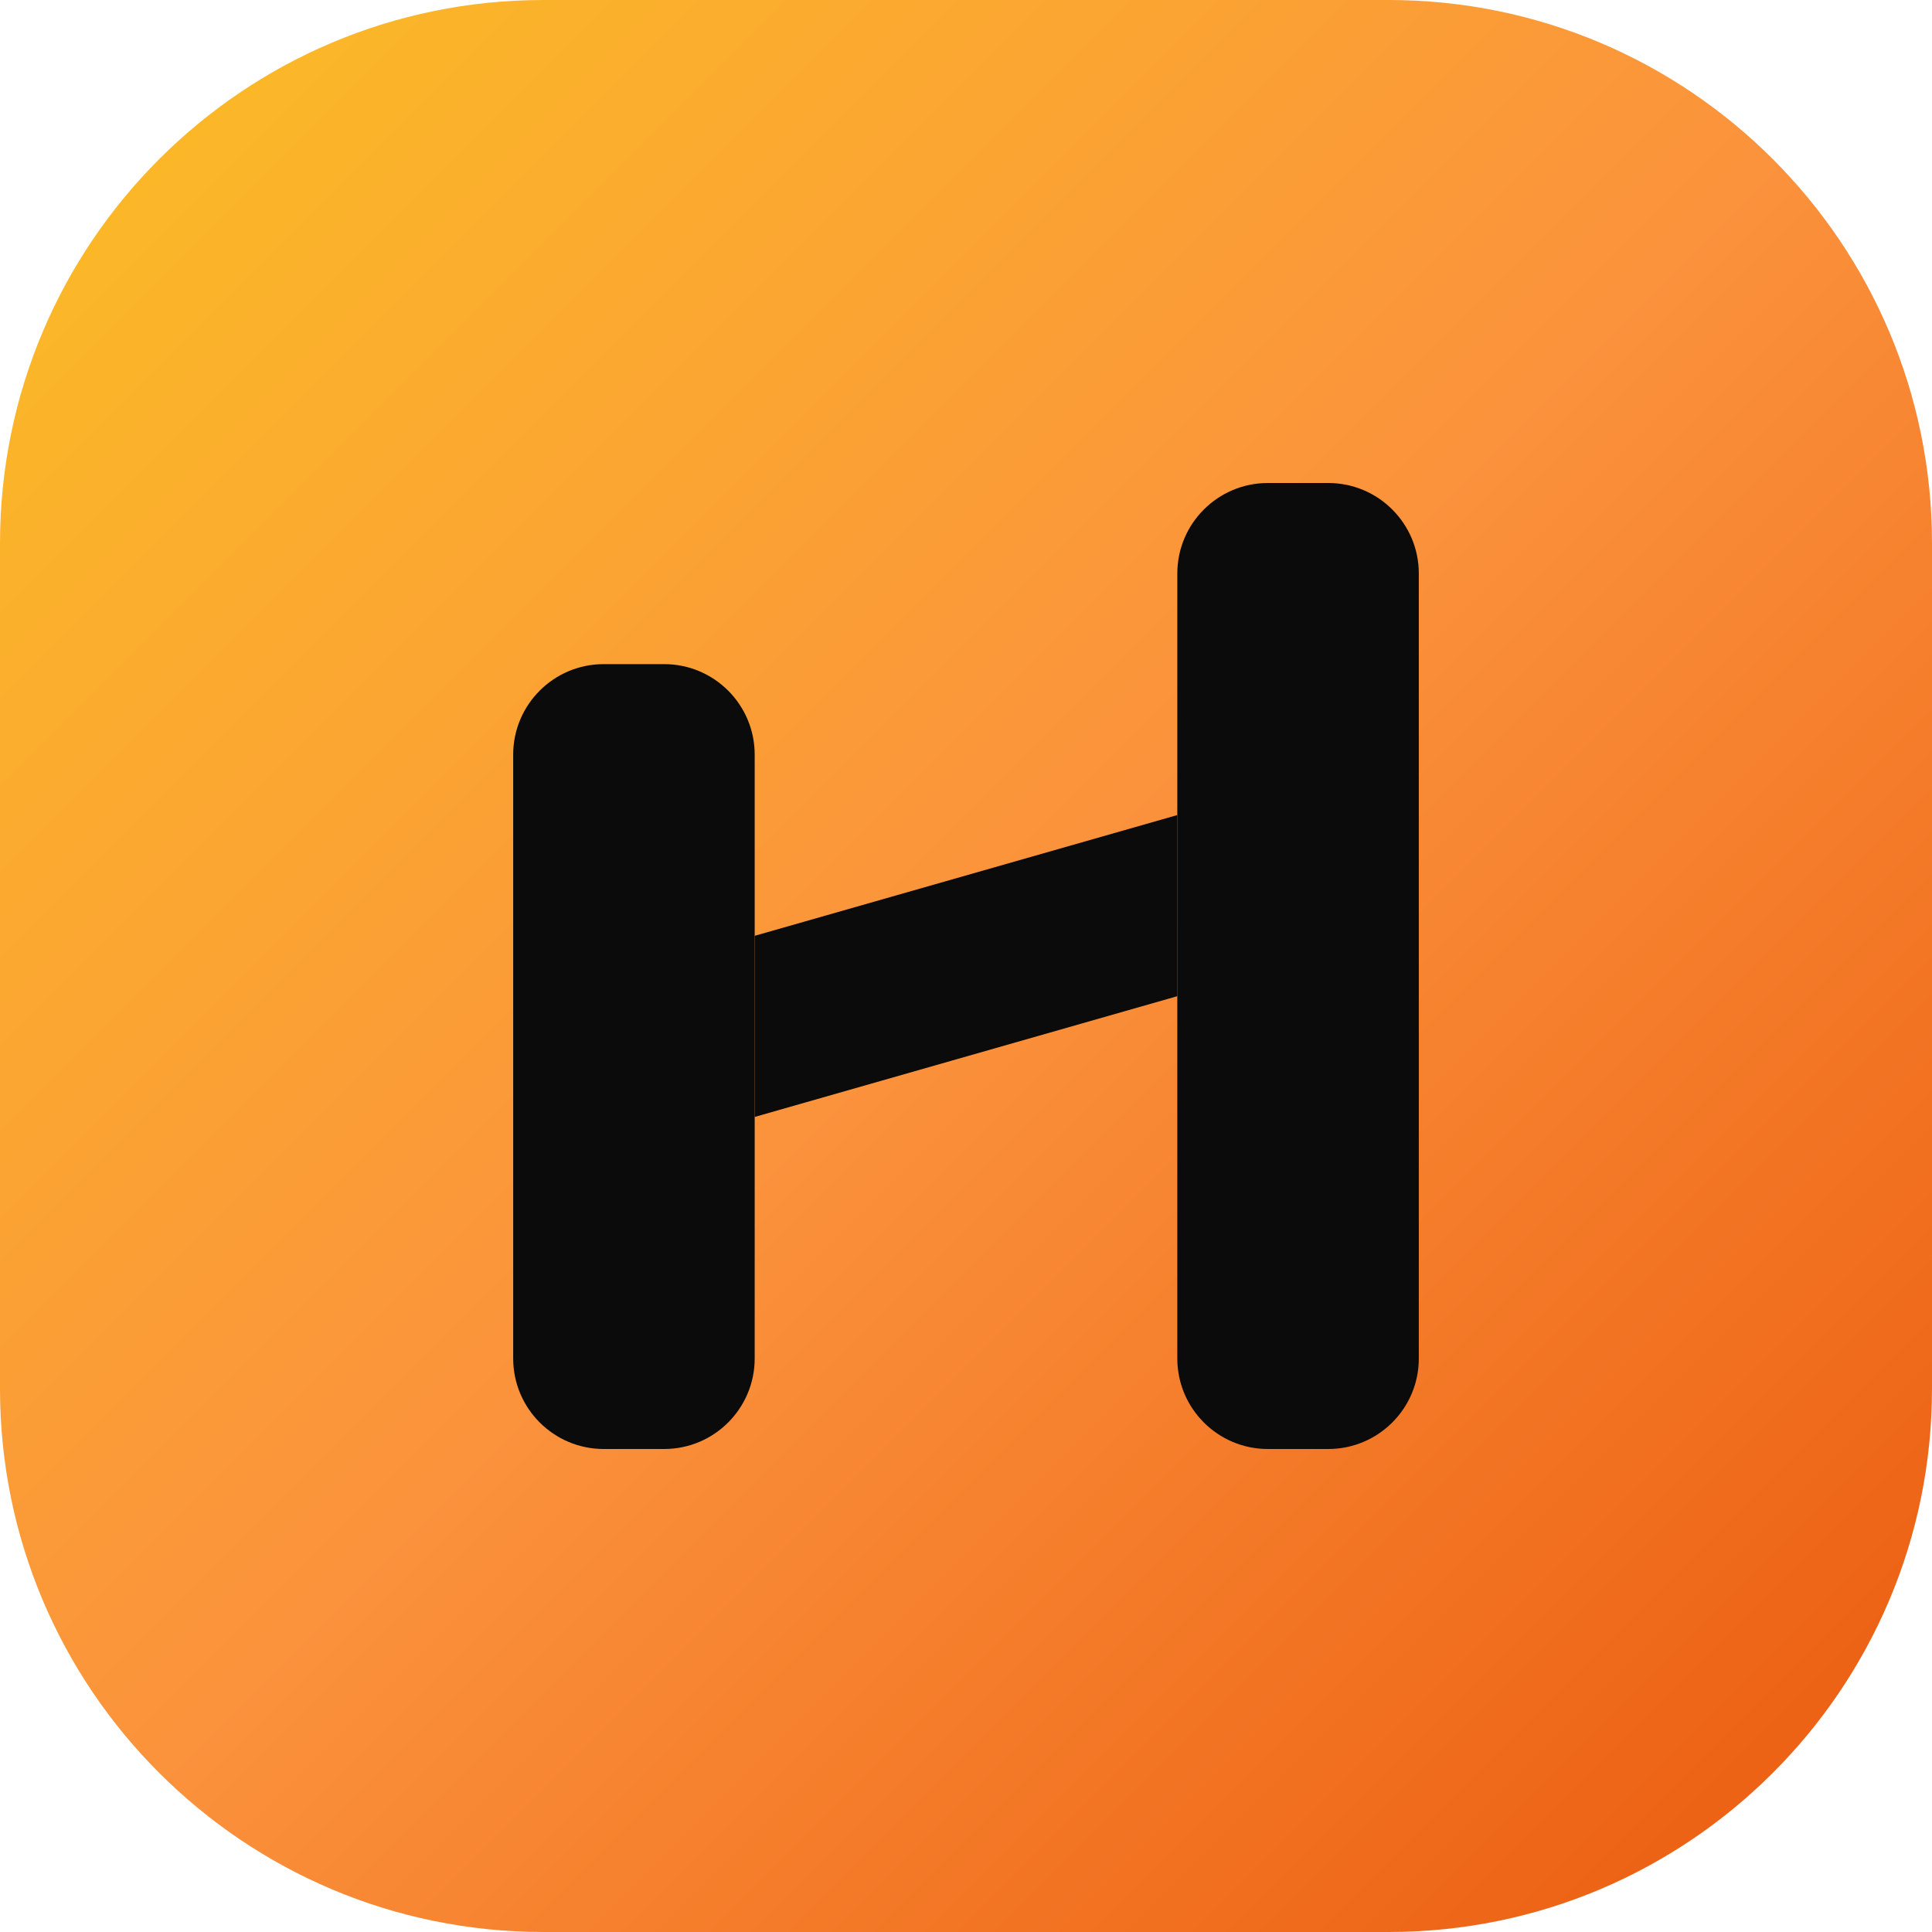
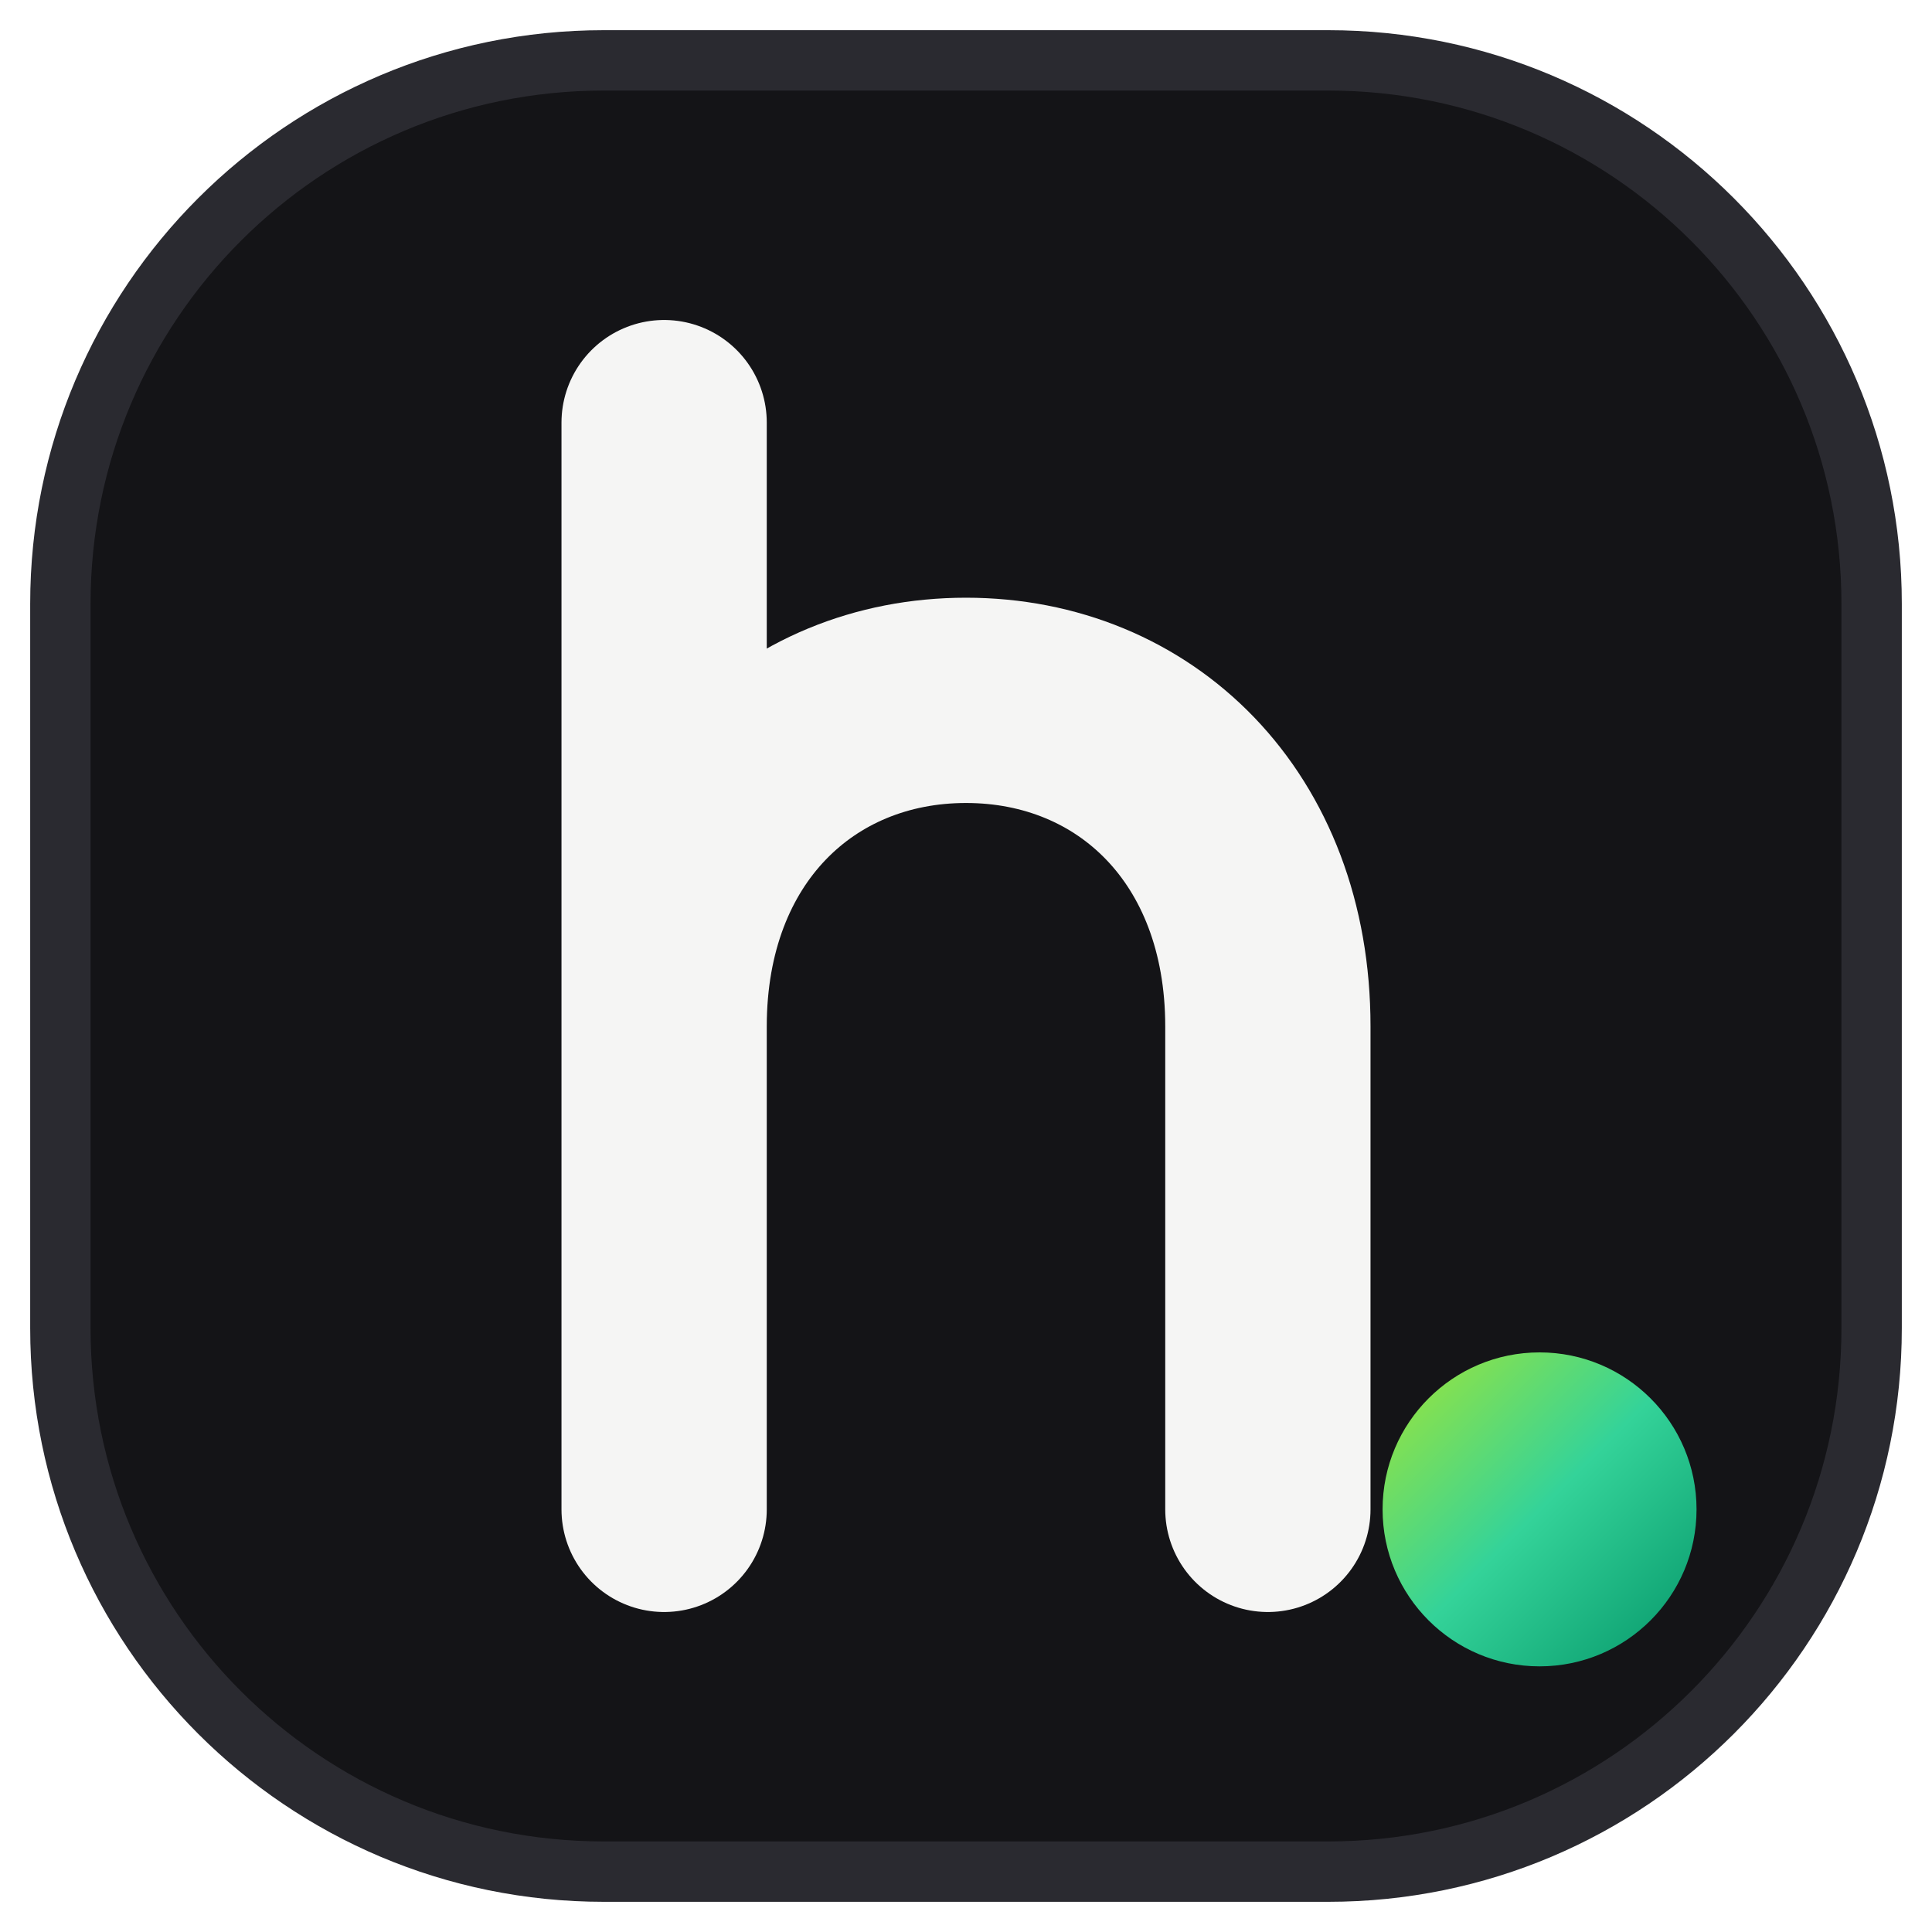
<svg xmlns="http://www.w3.org/2000/svg" viewBox="0 0 32 32">
  <defs>
    <linearGradient id="g" x1="0" y1="0" x2="1" y2="1">
-       <stop offset="0" stop-color="#fbbf24" />
-       <stop offset=".5" stop-color="#fb923c" />
-       <stop offset="1" stop-color="#ea580c" />
+       <stop offset="0" stop-color="#a3e635" />
+       <stop offset=".5" stop-color="#34d399" />
+       <stop offset="1" stop-color="#059669" />
    </linearGradient>
  </defs>
-   <rect width="32" height="32" rx="9" fill="url(#g)" />
-   <g fill="#0b0b0c">
-     <rect x="8.5" y="11" width="4" height="13" rx="1.5" />
-     <rect x="19.5" y="8" width="4" height="16" rx="1.5" />
-     <path d="M12.5 15.5 19.5 13.5v3l-7 2z" />
-   </g>
+   <rect x="1" y="1" width="30" height="30" rx="9" fill="#141417" stroke="#2a2a30" />
+   <path d="M11 7v18M11 17c0-3.3 2.2-5.4 5-5.4s5 2.1 5 5.4v8" fill="none" stroke="#f5f5f4" stroke-width="3.4" stroke-linecap="round" stroke-linejoin="round" />
+   <circle cx="25.5" cy="25" r="2.6" fill="url(#g)" />
</svg>
